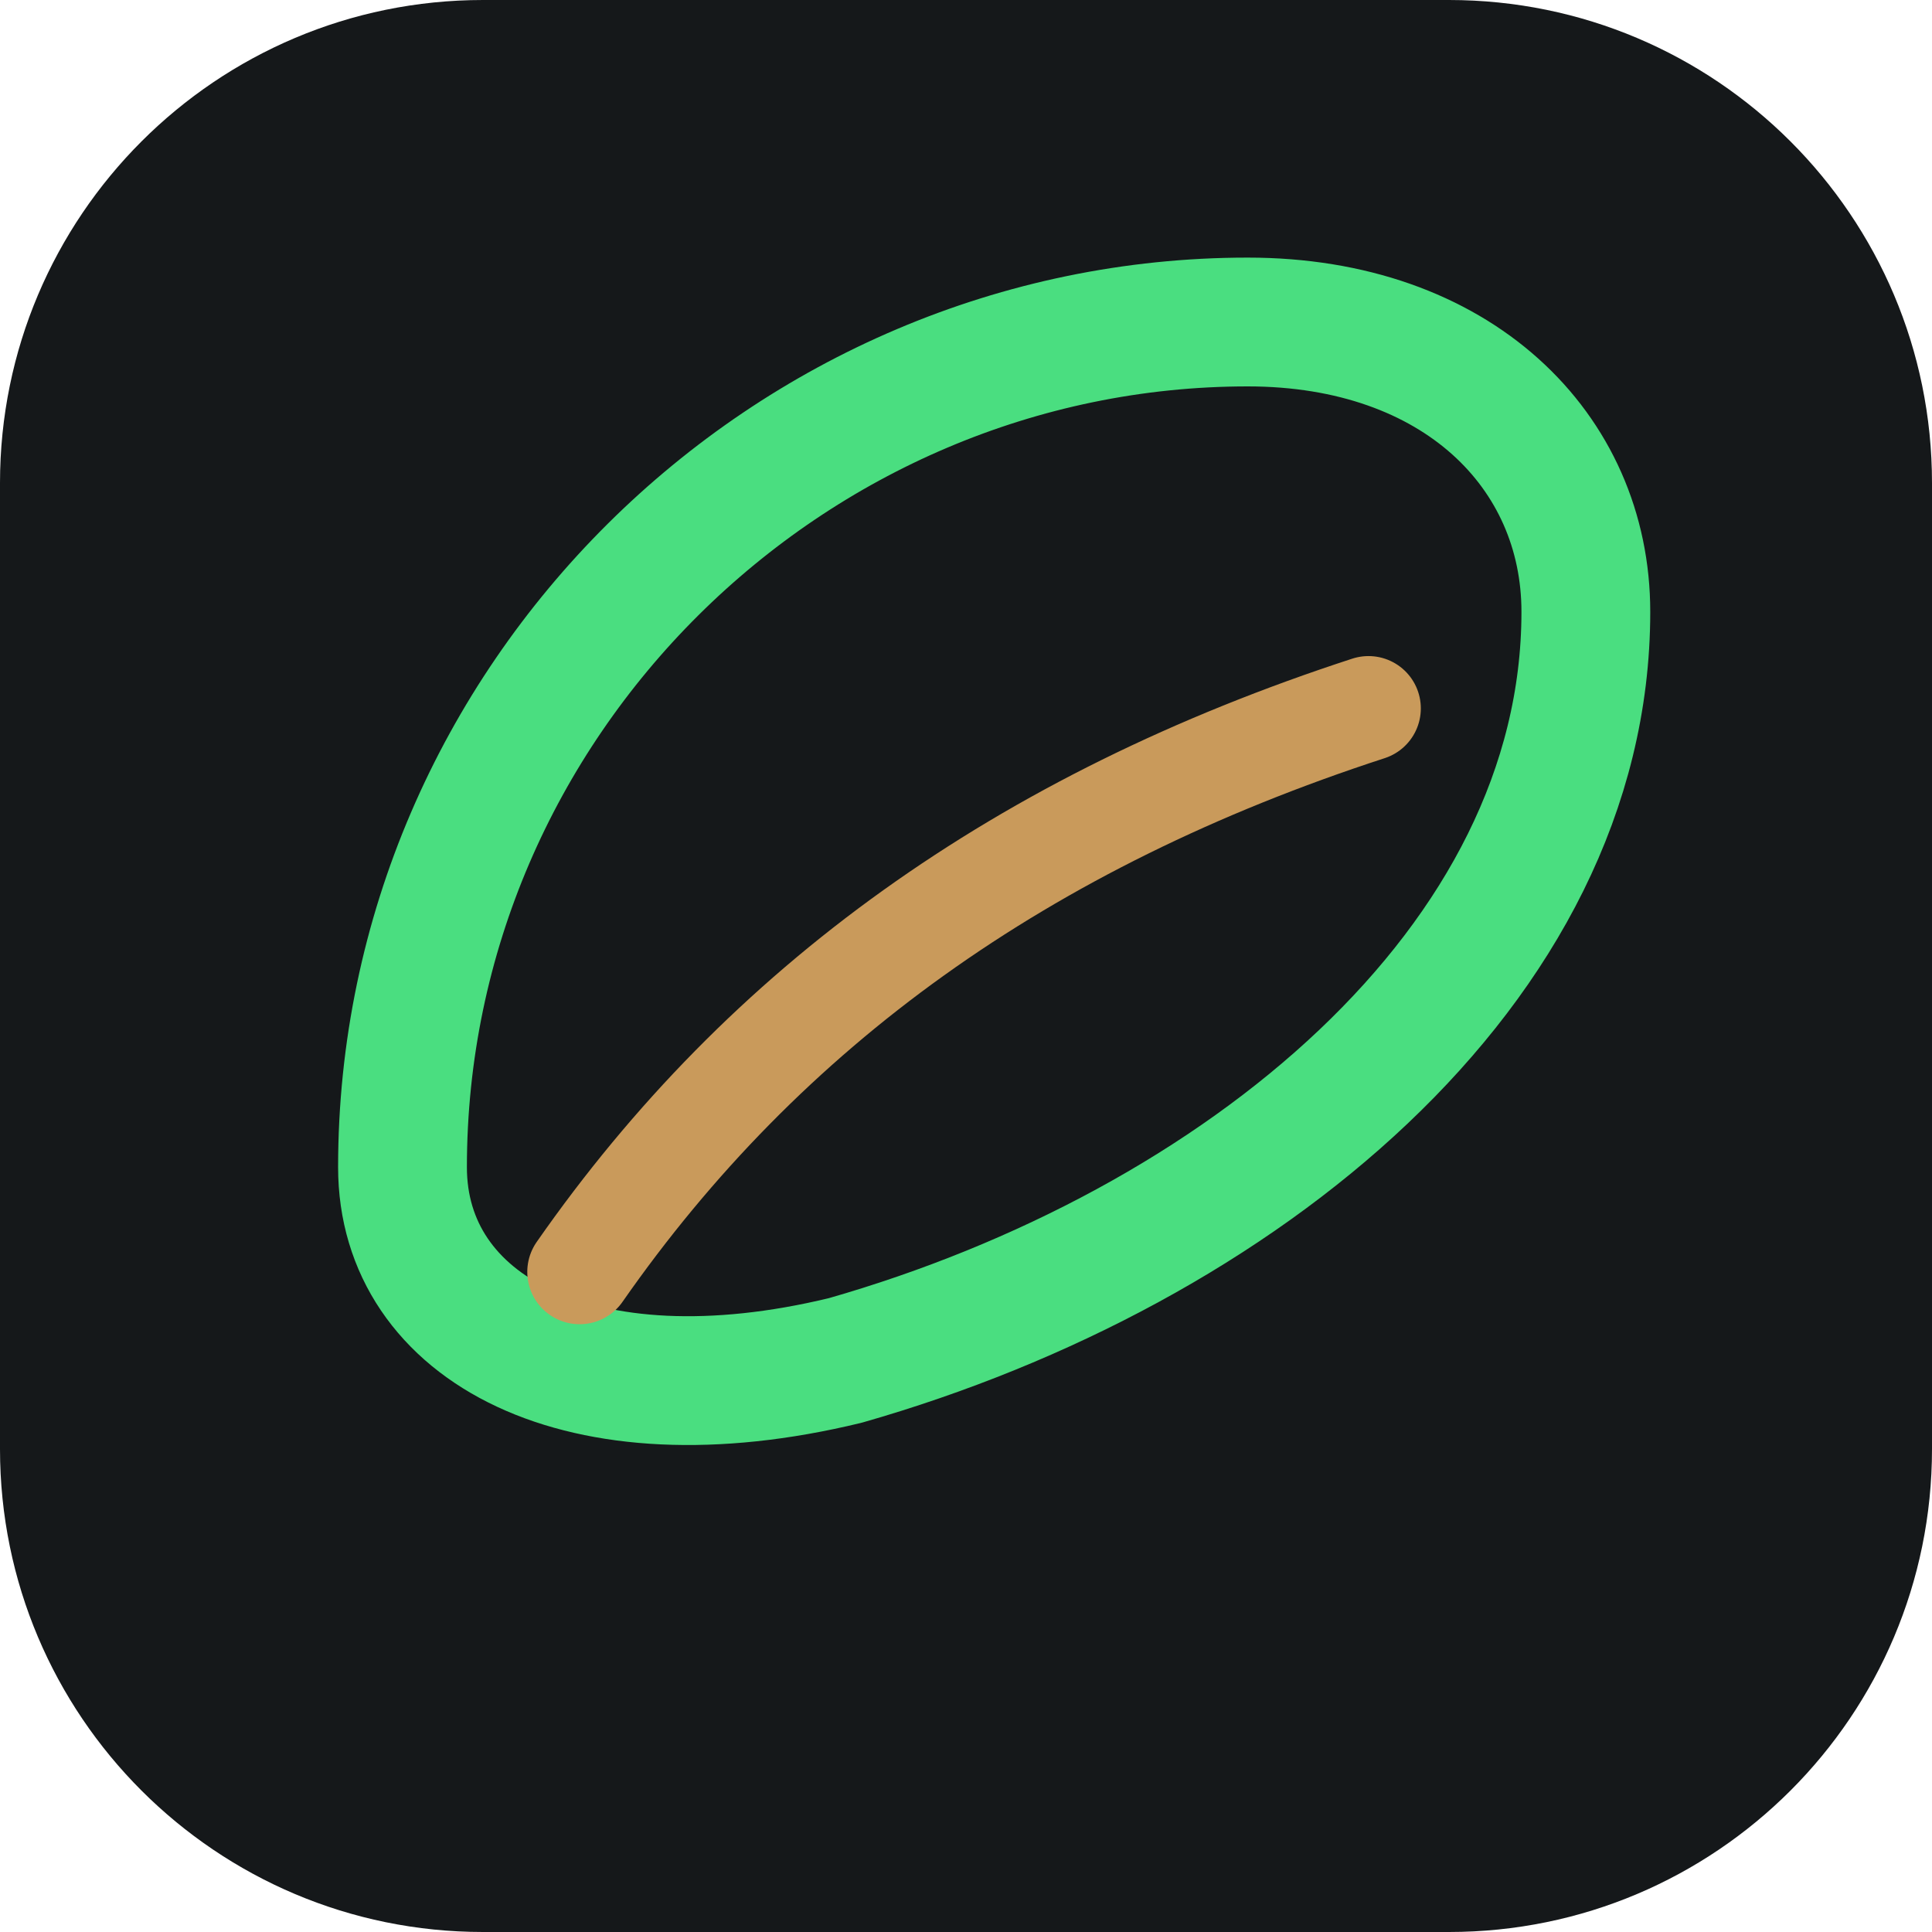
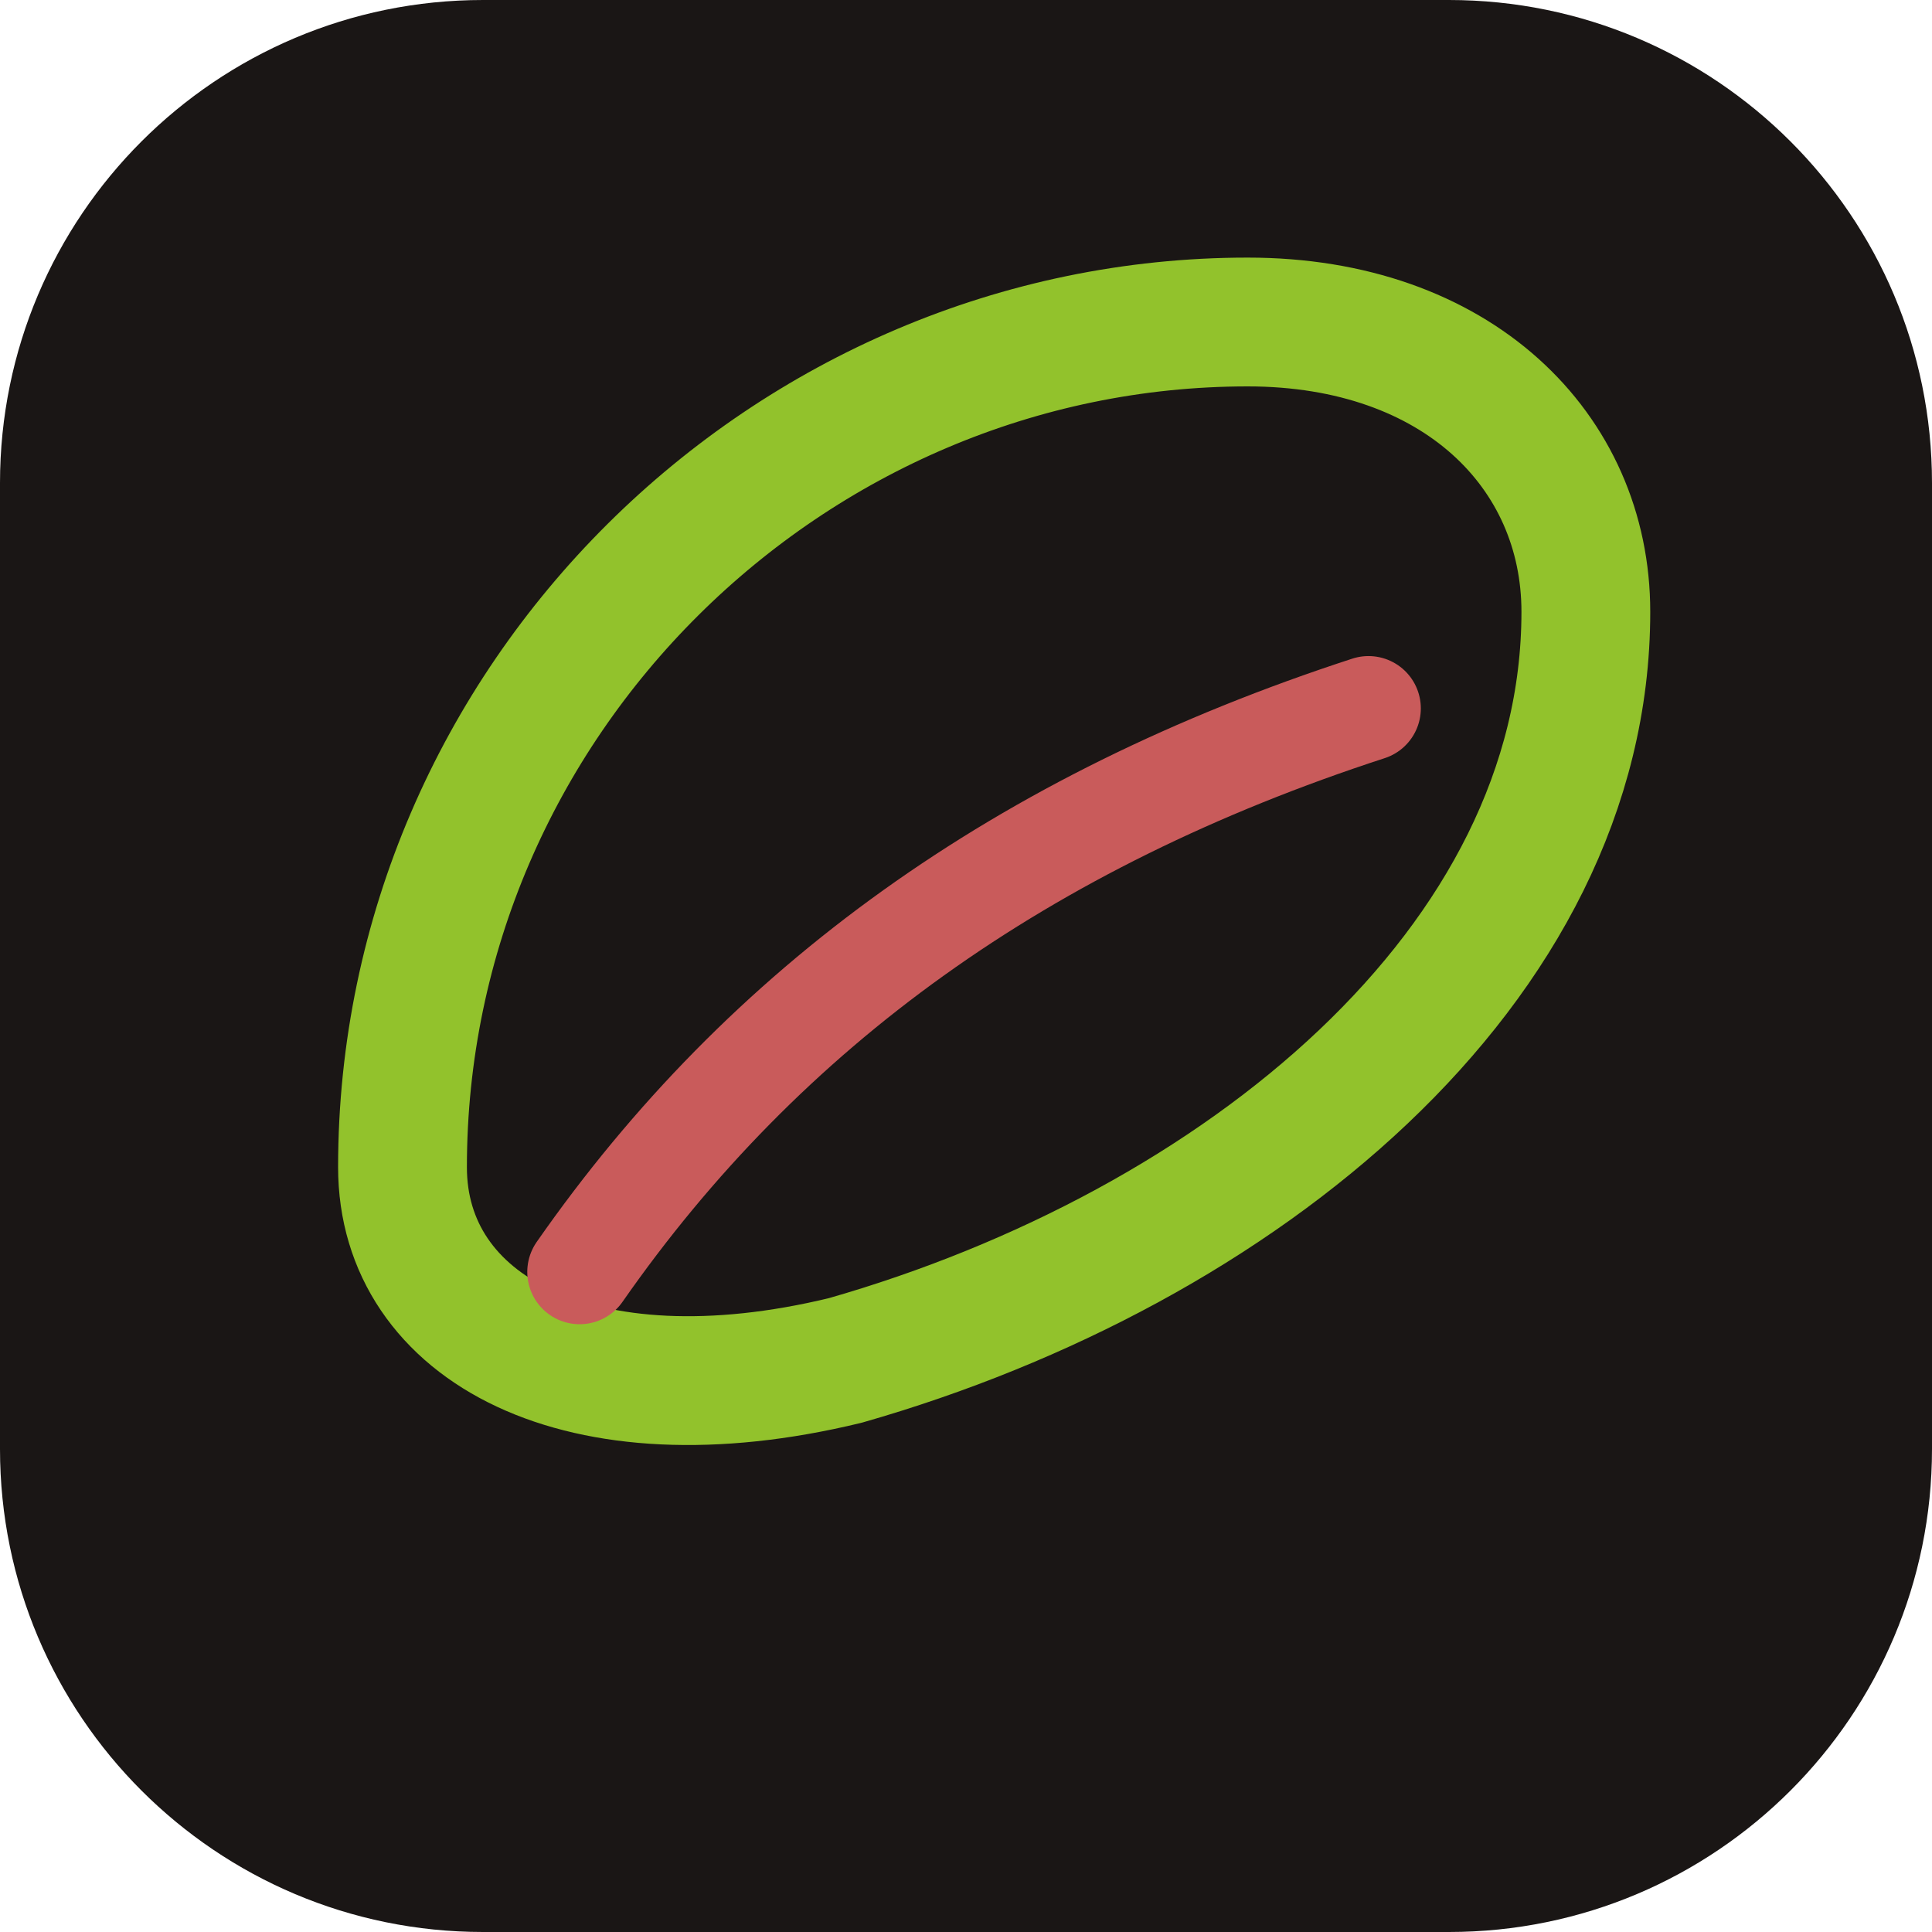
<svg xmlns="http://www.w3.org/2000/svg" width="32" height="32" viewBox="0 0 24 24" fill="none">
-   <rect width="24" height="24" rx="6" fill="#15181a" />
-   <path d="M5 14.5C5 8.7 9.8 4 15.5 4c2.6 0 4.2 1.6 4.2 3.6 0 4.4-4.3 7.9-9.2 9.3C7.2 17.7 5 16.5 5 14.5Z" stroke="#4ade80" stroke-width="1.6" stroke-linejoin="round" />
-   <path d="M7.2 15.8C9.5 12.5 12.7 10.2 17 8.8" stroke="#c99a5b" stroke-width="1.3" stroke-linecap="round" />
+   <rect width="24" height="24" rx="6" fill="#1a1615" />
+   <path d="M5 14.5C5 8.7 9.8 4 15.5 4c2.6 0 4.2 1.6 4.2 3.6 0 4.4-4.3 7.9-9.2 9.3C7.2 17.7 5 16.5 5 14.5Z" stroke="#92c22c" stroke-width="1.6" stroke-linejoin="round" />
+   <path d="M7.2 15.8C9.5 12.5 12.7 10.2 17 8.8" stroke="#c95b5b" stroke-width="1.3" stroke-linecap="round" />
</svg>
